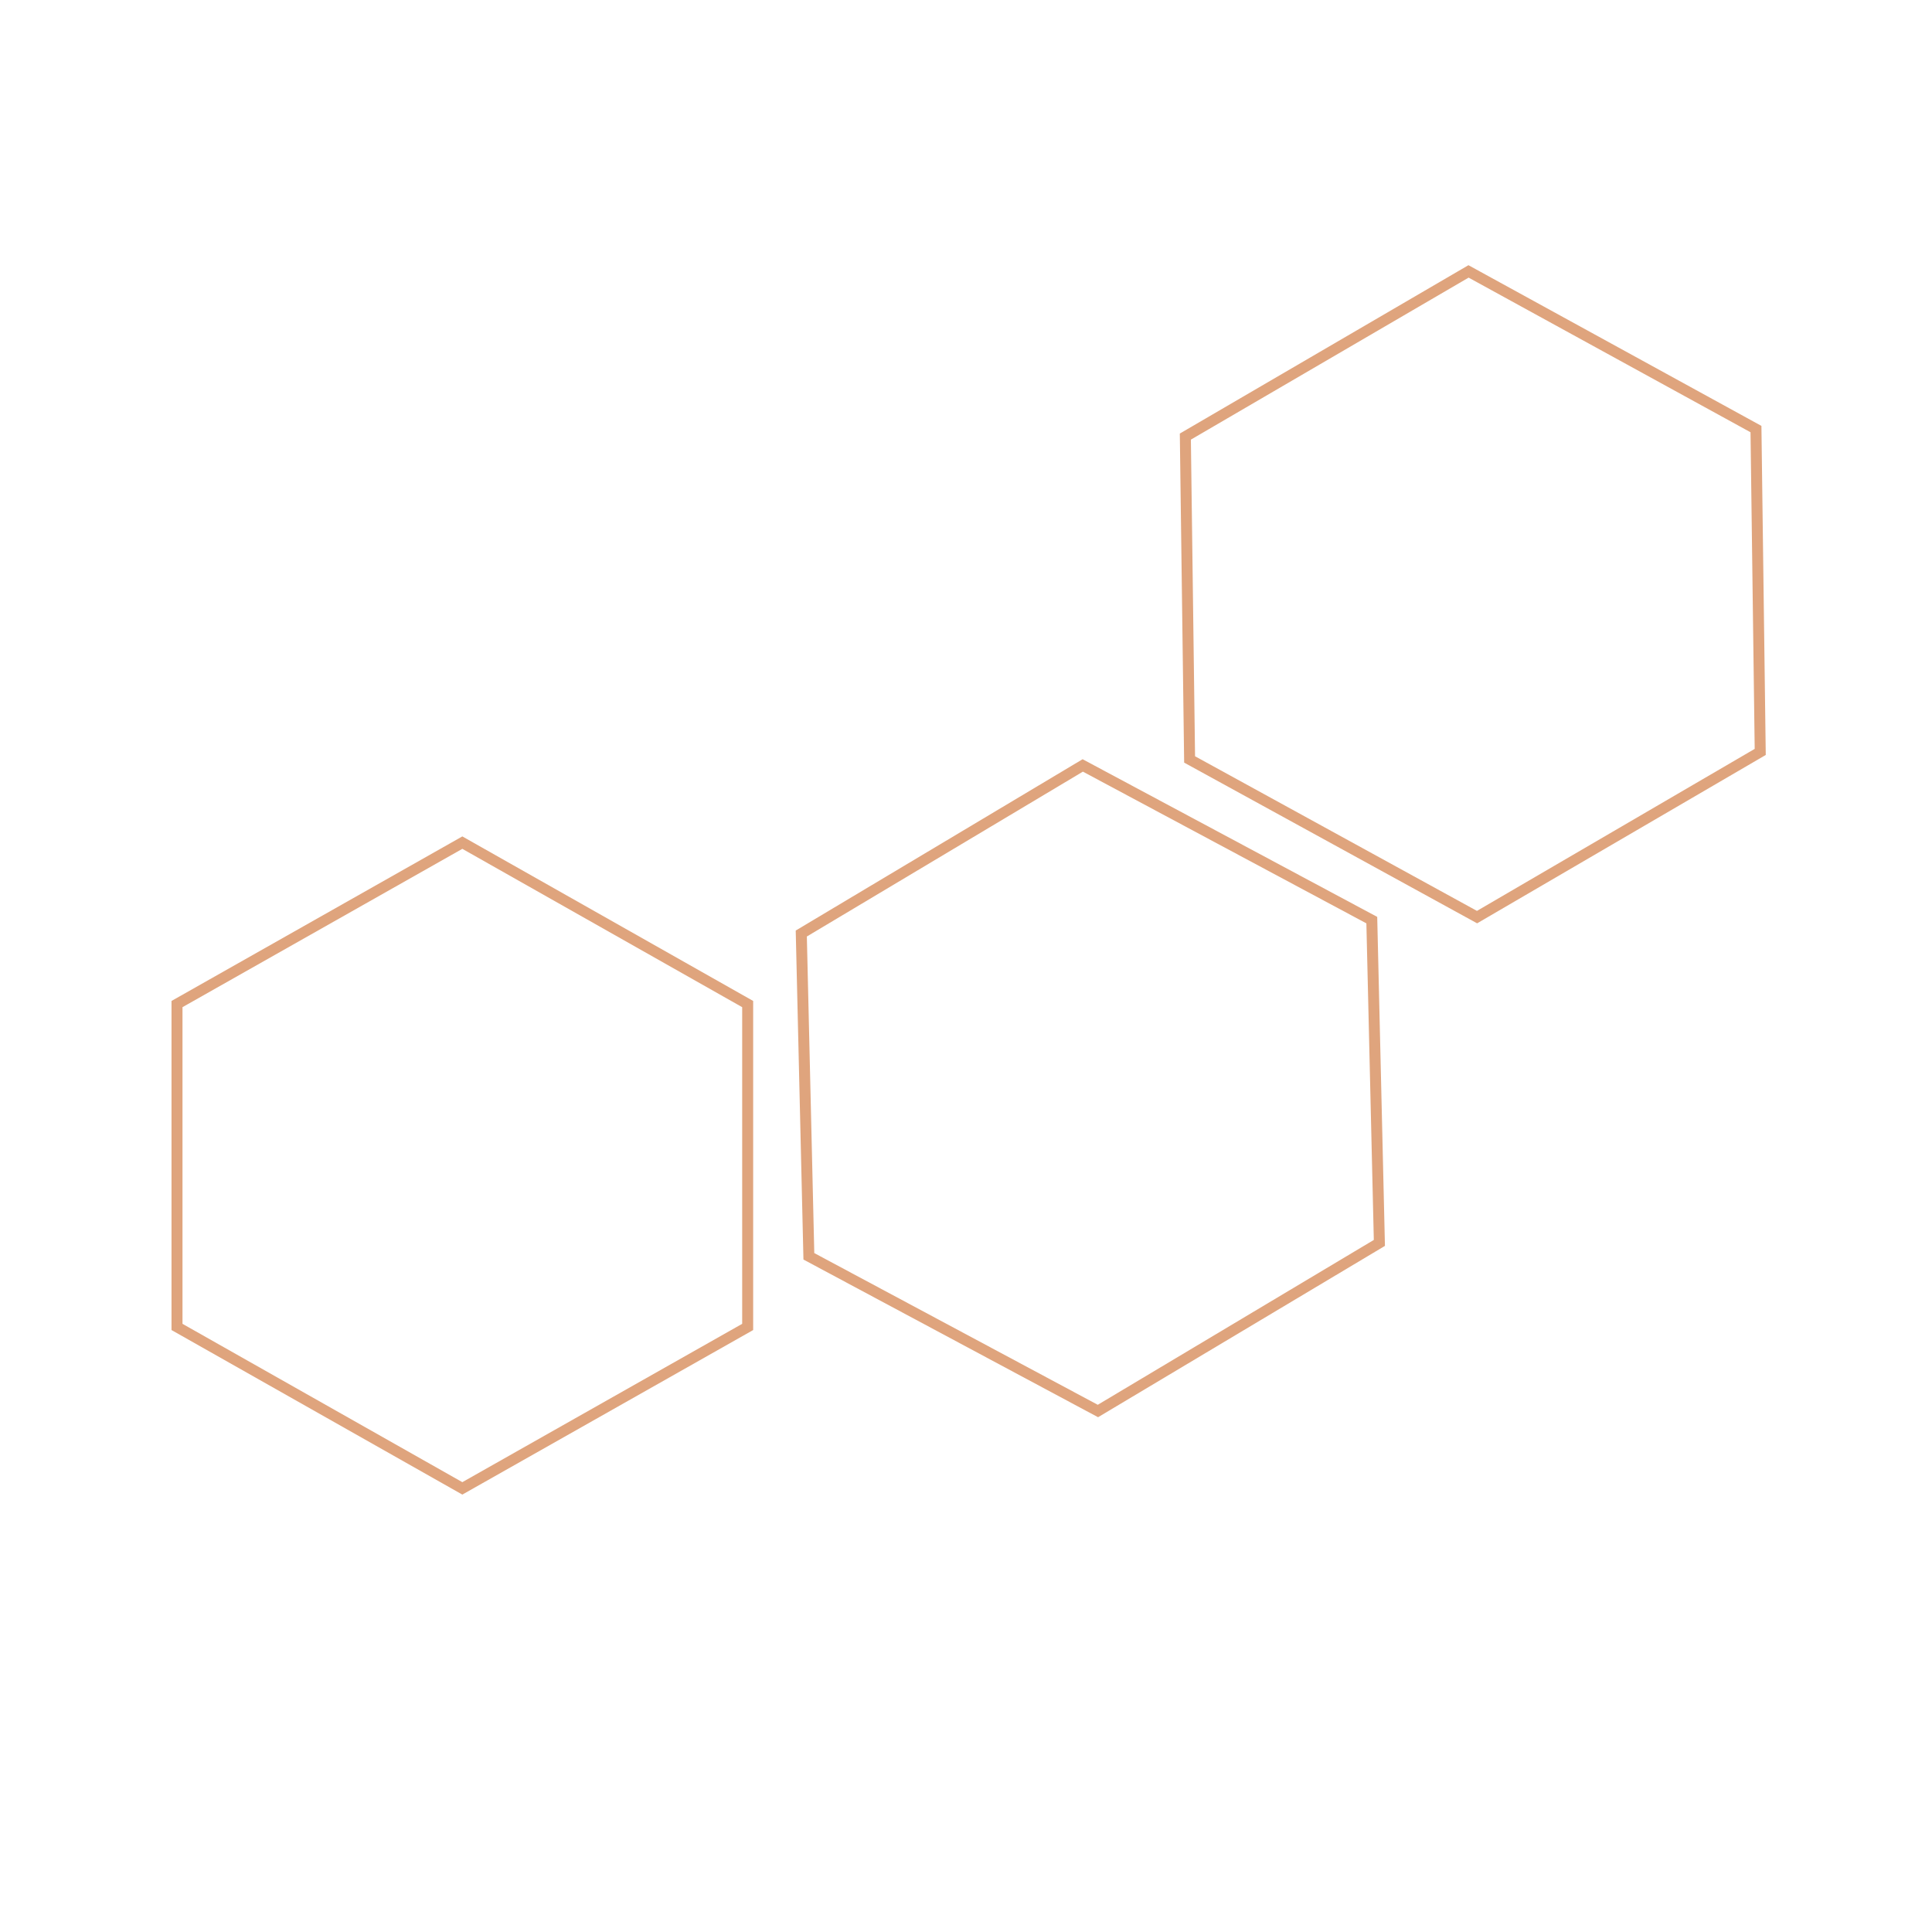
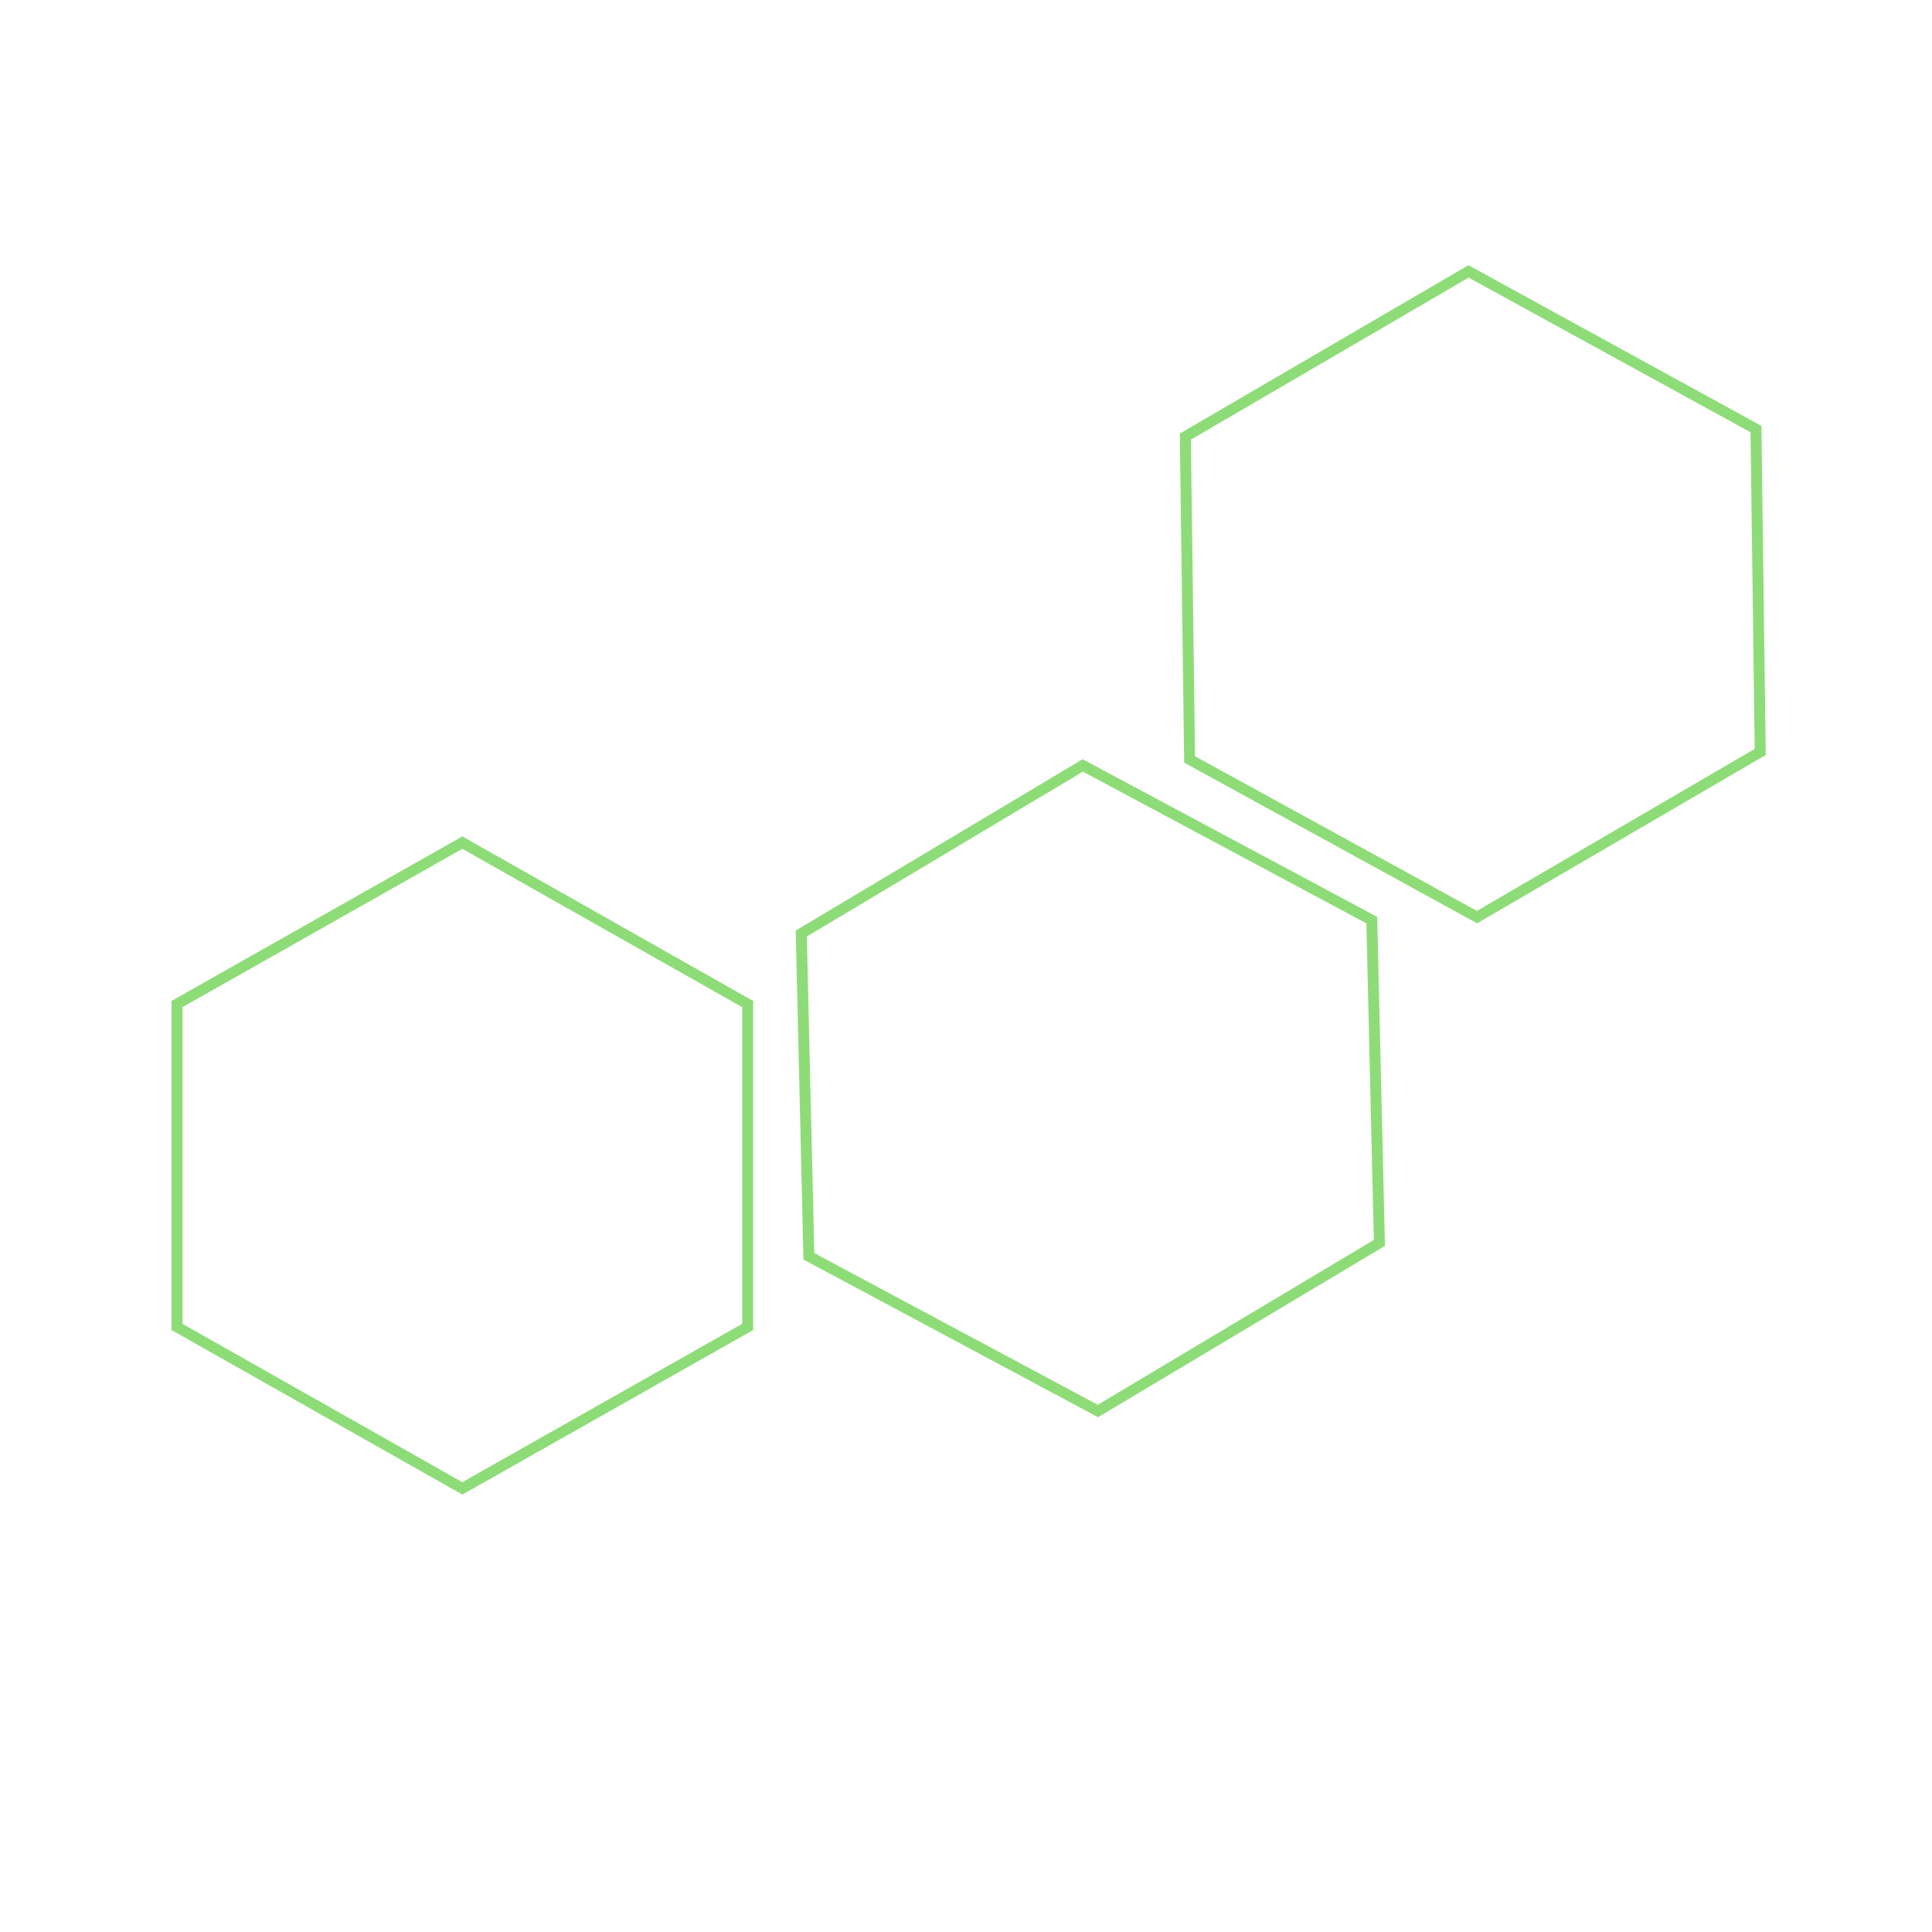
<svg xmlns="http://www.w3.org/2000/svg" id="eqlOXVFKio01" viewBox="0 0 300 300" shape-rendering="geometricPrecision" text-rendering="geometricPrecision" project-id="c83dcc7f05ee46e1904335b615a02faf" export-id="65099d8e7711491384278ea1e7329246" cached="false">
-   <polygon points="0,-30 25.981,-15 25.981,15 0,30 -25.981,15 -25.981,-15 0,-30" transform="matrix(1.705207-.022467 0.022017 1.671059 228.6934 92.27615)" fill="none" stroke="#dfa47d" />
-   <polygon points="0,-30 25.981,-15 25.981,15 0,30 -25.981,15 -25.981,-15 0,-30" transform="matrix(1.705355 0 0 1.671204 71.79168 180.9782)" fill="none" stroke="#dfa47d" />
-   <polygon points="0,-30 25.981,-15 25.981,15 0,30 -25.981,15 -25.981,-15 0,-30" transform="matrix(1.704885-.040049 0.039247 1.670743 169.3064 168.9782)" fill="none" stroke="#dfa47d" />
+   <polygon points="0,-30 25.981,-15 25.981,15 0,30 -25.981,15 -25.981,-15 0,-30" transform="matrix(1.705207-.022467 0.022017 1.671059 228.6934 92.27615)" fill="none" stroke="#8EDC78" />
+   <polygon points="0,-30 25.981,-15 25.981,15 0,30 -25.981,15 -25.981,-15 0,-30" transform="matrix(1.705355 0 0 1.671204 71.79168 180.9782)" fill="none" stroke="#8EDC78" />
+   <polygon points="0,-30 25.981,-15 25.981,15 0,30 -25.981,15 -25.981,-15 0,-30" transform="matrix(1.704885-.040049 0.039247 1.670743 169.3064 168.9782)" fill="none" stroke="#8EDC78" />
</svg>
